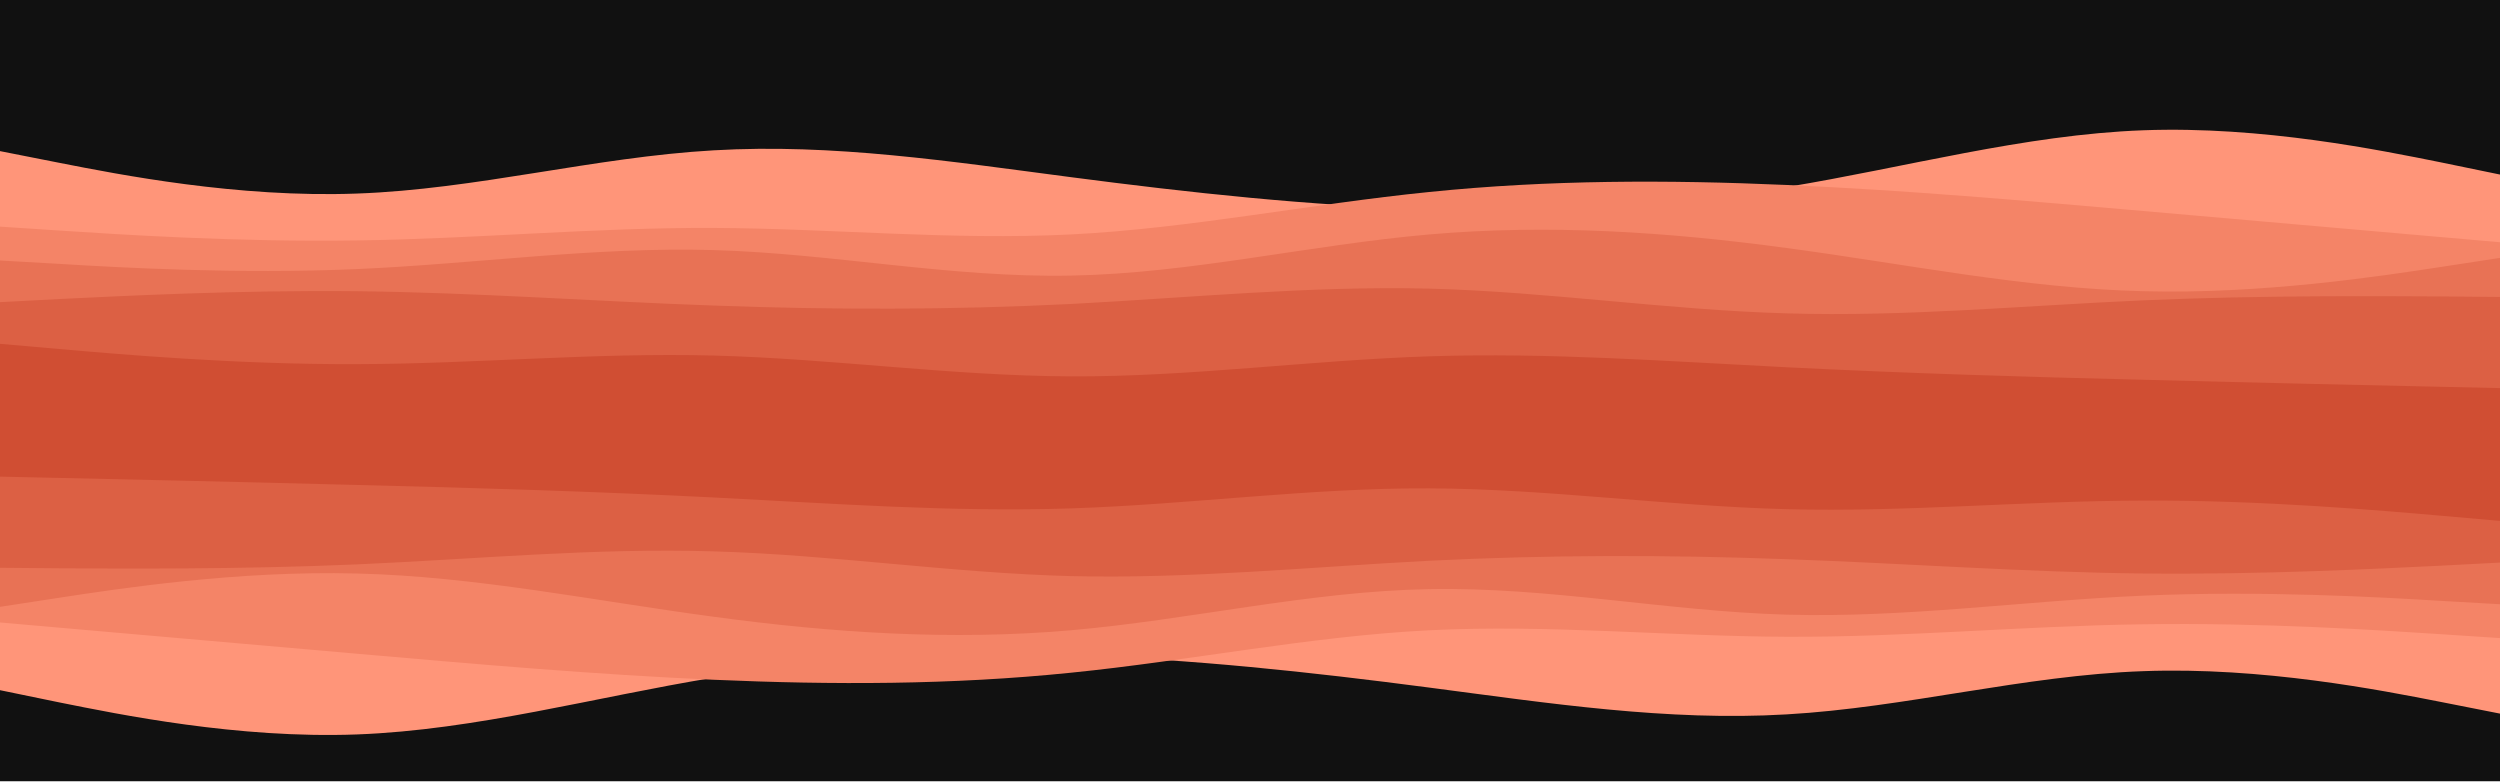
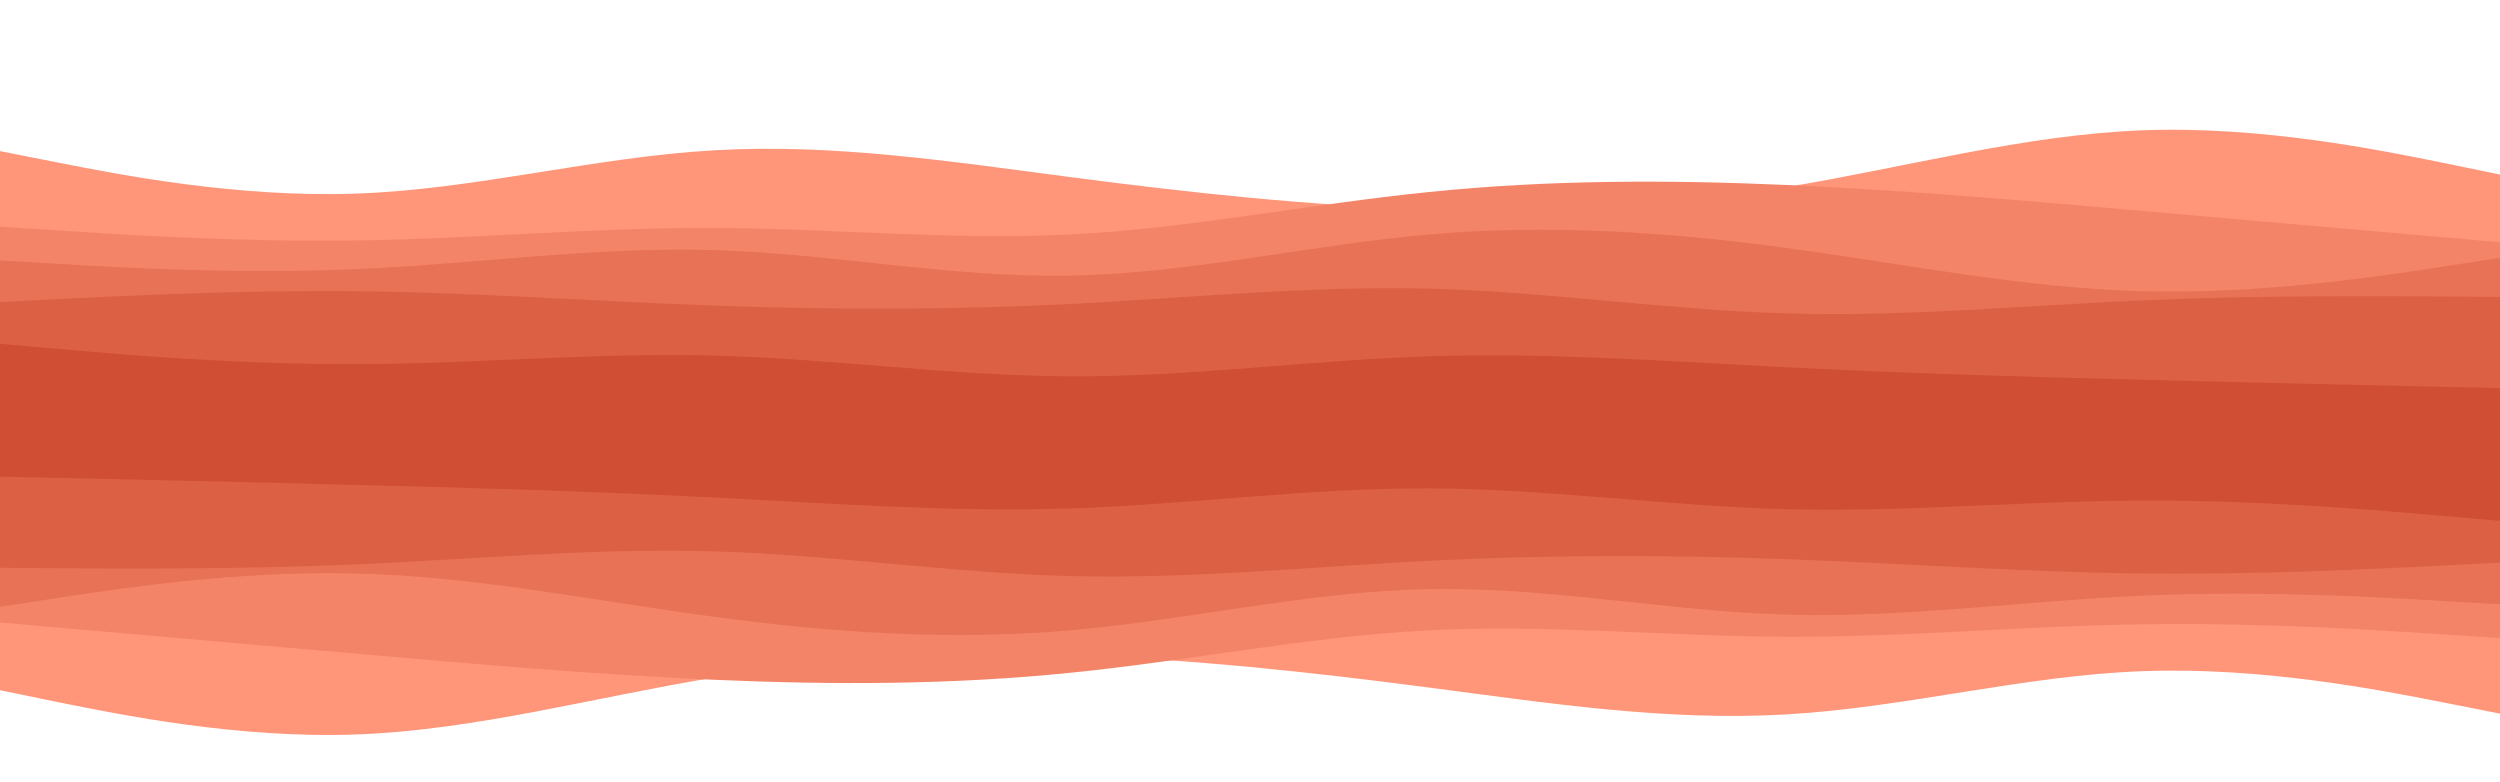
<svg xmlns="http://www.w3.org/2000/svg" id="visual" viewBox="0 0 960 300" width="960" height="300" version="1.1">
  <defs id="defs5" />
-   <rect x="0" y="0" width="960" height="300" fill="#111111" id="rect1" style="display:inline;stroke:none;fill-rule:nonzero" />
  <path d="m 960,274.027 -22.8,-4.5 c -22.9,-4.5 -68.5,-13.5 -114.2,-11.8 -45.7,1.6 -91.3,14 -137,16.6 -45.7,2.7 -91.3,-4.3 -137.2,-10.3 -45.8,-6 -91.8,-11 -137.6,-12.3 -45.9,-1.4 -91.5,1 -137.2,8.5 -45.7,7.5 -91.3,20.1 -137,21.8 -45.7,1.7 -91.3,-7.7 -114.2,-12.3 l -22.8,-4.7 v -99 h 22.8 c 22.9,0 68.5,0 114.2,0 45.7,0 91.3,0 137,0 45.7,0 91.3,0 137.2,0 45.8,0 91.8,0 137.6,0 45.9,0 91.5,0 137.2,0 45.7,0 91.3,0 137,0 45.7,0 91.3,0 114.2,0 H 960 Z" fill="#ff9579" id="path1" />
  <path d="m 960,245.027 -22.8,-1.5 c -22.9,-1.5 -68.5,-4.5 -114.2,-3.8 -45.7,0.6 -91.3,5 -137,4.8 -45.7,-0.2 -91.3,-4.8 -137.2,-2.5 -45.8,2.3 -91.8,11.7 -137.6,16.3 -45.9,4.7 -91.5,4.7 -137.2,2.7 -45.7,-2 -91.3,-6 -137,-10 -45.7,-4 -91.3,-8 -114.2,-10 l -22.8,-2 v -73 h 22.8 c 22.9,0 68.5,0 114.2,0 45.7,0 91.3,0 137,0 45.7,0 91.3,0 137.2,0 45.8,0 91.8,0 137.6,0 45.9,0 91.5,0 137.2,0 45.7,0 91.3,0 137,0 45.7,0 91.3,0 114.2,0 H 960 Z" fill="#f48467" id="path2" />
  <path d="m 960,232.027 -22.8,-1.3 c -22.9,-1.4 -68.5,-4 -114.2,-2 -45.7,2 -91.3,8.6 -137,7.3 -45.7,-1.3 -91.3,-10.7 -137.2,-9.8 -45.8,0.8 -91.8,11.8 -137.6,15.8 -45.9,4 -91.5,1 -137.2,-5.2 -45.7,-6.1 -91.3,-15.5 -137,-16.6 -45.7,-1.2 -91.3,5.8 -114.2,9.3 l -22.8,3.5 v -67 h 22.8 c 22.9,0 68.5,0 114.2,0 45.7,0 91.3,0 137,0 45.7,0 91.3,0 137.2,0 45.8,0 91.8,0 137.6,0 45.9,0 91.5,0 137.2,0 45.7,0 91.3,0 137,0 45.7,0 91.3,0 114.2,0 H 960 Z" fill="#e87255" id="path3" />
  <path d="m 960,216.027 -22.8,1.2 c -22.9,1.1 -68.5,3.5 -114.2,3 -45.7,-0.5 -91.3,-3.9 -137,-5.5 -45.7,-1.7 -91.3,-1.7 -137.2,0.6 -45.8,2.4 -91.8,7 -137.6,5.9 -45.9,-1.2 -91.5,-8.2 -137.2,-9.5 -45.7,-1.4 -91.3,3 -137,5 -45.7,2 -91.3,1.6 -114.2,1.5 l -22.8,-0.2 v -52 h 22.8 c 22.9,0 68.5,0 114.2,0 45.7,0 91.3,0 137,0 45.7,0 91.3,0 137.2,0 45.8,0 91.8,0 137.6,0 45.9,0 91.5,0 137.2,0 45.7,0 91.3,0 137,0 45.7,0 91.3,0 114.2,0 H 960 Z" fill="#dc6044" id="path4" />
  <path d="m 960,200.027 -22.8,-2 c -22.9,-2 -68.5,-6 -114.2,-5.8 -45.7,0.1 -91.3,4.5 -137,3.3 -45.7,-1.2 -91.3,-7.8 -137.2,-8 -45.8,-0.2 -91.8,6.2 -137.6,7.7 -45.9,1.5 -91.5,-1.9 -137.2,-4.2 -45.7,-2.3 -91.3,-3.7 -137,-4.8 -45.7,-1.2 -91.3,-2.2 -114.2,-2.7 l -22.8,-0.5 v -17 h 22.8 c 22.9,0 68.5,0 114.2,0 45.7,0 91.3,0 137,0 45.7,0 91.3,0 137.2,0 45.8,0 91.8,0 137.6,0 45.9,0 91.5,0 137.2,0 45.7,0 91.3,0 137,0 45.7,0 91.3,0 114.2,0 H 960 Z" fill="#d04e33" id="path5" />
  <path d="m 0,58.027 22.8,4.5 c 22.9,4.5 68.5,13.5 114.2,11.8 45.7,-1.6 91.3,-14 137,-16.6 45.7,-2.7 91.3,4.3 137.2,10.3 45.8,6 91.8,11 137.6,12.3 45.9,1.4 91.5,-1 137.2,-8.5 45.7,-7.5 91.3,-20.1 137,-21.8 45.7,-1.7 91.3,7.7 114.2,12.3 l 22.8,4.7 v 99 h -22.8 c -22.9,0 -68.5,0 -114.2,0 -45.7,0 -91.3,0 -137,0 -45.7,0 -91.3,0 -137.2,0 -45.8,0 -91.8,0 -137.6,0 -45.9,0 -91.5,0 -137.2,0 -45.7,0 -91.3,0 -137,0 -45.7,0 -91.3,0 -114.2,0 H 0 Z" fill="#ff9579" id="path1-7" />
  <path d="m 0,87.027 22.8,1.5 c 22.9,1.5 68.5,4.5 114.2,3.8 45.7,-0.6 91.3,-5 137,-4.8 45.7,0.2 91.3,4.8 137.2,2.5 45.8,-2.3 91.8,-11.7 137.6,-16.3 45.9,-4.7 91.5,-4.7 137.2,-2.7 45.7,2 91.3,6 137,10 45.7,4 91.3,8 114.2,10 l 22.8,2 v 73 h -22.8 c -22.9,0 -68.5,0 -114.2,0 -45.7,0 -91.3,0 -137,0 -45.7,0 -91.3,0 -137.2,0 -45.8,0 -91.8,0 -137.6,0 -45.9,0 -91.5,0 -137.2,0 -45.7,0 -91.3,0 -137,0 -45.7,0 -91.3,0 -114.2,0 H 0 Z" fill="#f48467" id="path2-6" />
  <path d="m 0,100.027 22.8,1.3 c 22.9,1.4 68.5,4 114.2,2 45.7,-2 91.3,-8.6 137,-7.3 45.7,1.3 91.3,10.7 137.2,9.8 45.8,-0.8 91.8,-11.8 137.6,-15.8 45.9,-4 91.5,-1 137.2,5.2 45.7,6.1 91.3,15.5 137,16.6 45.7,1.2 91.3,-5.8 114.2,-9.3 L 960,99.027 v 67 h -22.8 c -22.9,0 -68.5,0 -114.2,0 -45.7,0 -91.3,0 -137,0 -45.7,0 -91.3,0 -137.2,0 -45.8,0 -91.8,0 -137.6,0 -45.9,0 -91.5,0 -137.2,0 -45.7,0 -91.3,0 -137,0 -45.7,0 -91.3,0 -114.2,0 H 0 Z" fill="#e87255" id="path3-4" />
  <path d="m 0,116.027 22.8,-1.2 c 22.9,-1.1 68.5,-3.5 114.2,-3 45.7,0.5 91.3,3.9 137,5.5 45.7,1.7 91.3,1.7 137.2,-0.6 45.8,-2.4 91.8,-7 137.6,-5.9 45.9,1.2 91.5,8.2 137.2,9.5 45.7,1.4 91.3,-3 137,-5 45.7,-2 91.3,-1.6 114.2,-1.5 l 22.8,0.2 v 52 h -22.8 c -22.9,0 -68.5,0 -114.2,0 -45.7,0 -91.3,0 -137,0 -45.7,0 -91.3,0 -137.2,0 -45.8,0 -91.8,0 -137.6,0 -45.9,0 -91.5,0 -137.2,0 -45.7,0 -91.3,0 -137,0 -45.7,0 -91.3,0 -114.2,0 H 0 Z" fill="#dc6044" id="path4-2" />
  <path d="m 0,132.027 22.8,2 c 22.9,2 68.5,6 114.2,5.8 45.7,-0.1 91.3,-4.5 137,-3.3 45.7,1.2 91.3,7.8 137.2,8 45.8,0.2 91.8,-6.2 137.6,-7.7 45.9,-1.5 91.5,1.9 137.2,4.2 45.7,2.3 91.3,3.7 137,4.8 45.7,1.2 91.3,2.2 114.2,2.7 l 22.8,0.5 v 17 h -22.8 c -22.9,0 -68.5,0 -114.2,0 -45.7,0 -91.3,0 -137,0 -45.7,0 -91.3,0 -137.2,0 -45.8,0 -91.8,0 -137.6,0 -45.9,0 -91.5,0 -137.2,0 -45.7,0 -91.3,0 -137,0 -45.7,0 -91.3,0 -114.2,0 H 0 Z" fill="#d04e33" id="path5-2" style="display:inline" />
  <rect style="display:inline;fill:#d04e33;fill-opacity:1;stroke-width:0.992;stroke-linejoin:round" id="rect5" width="960" height="19.107" x="-8.7738037e-05" y="156.473" />
</svg>
